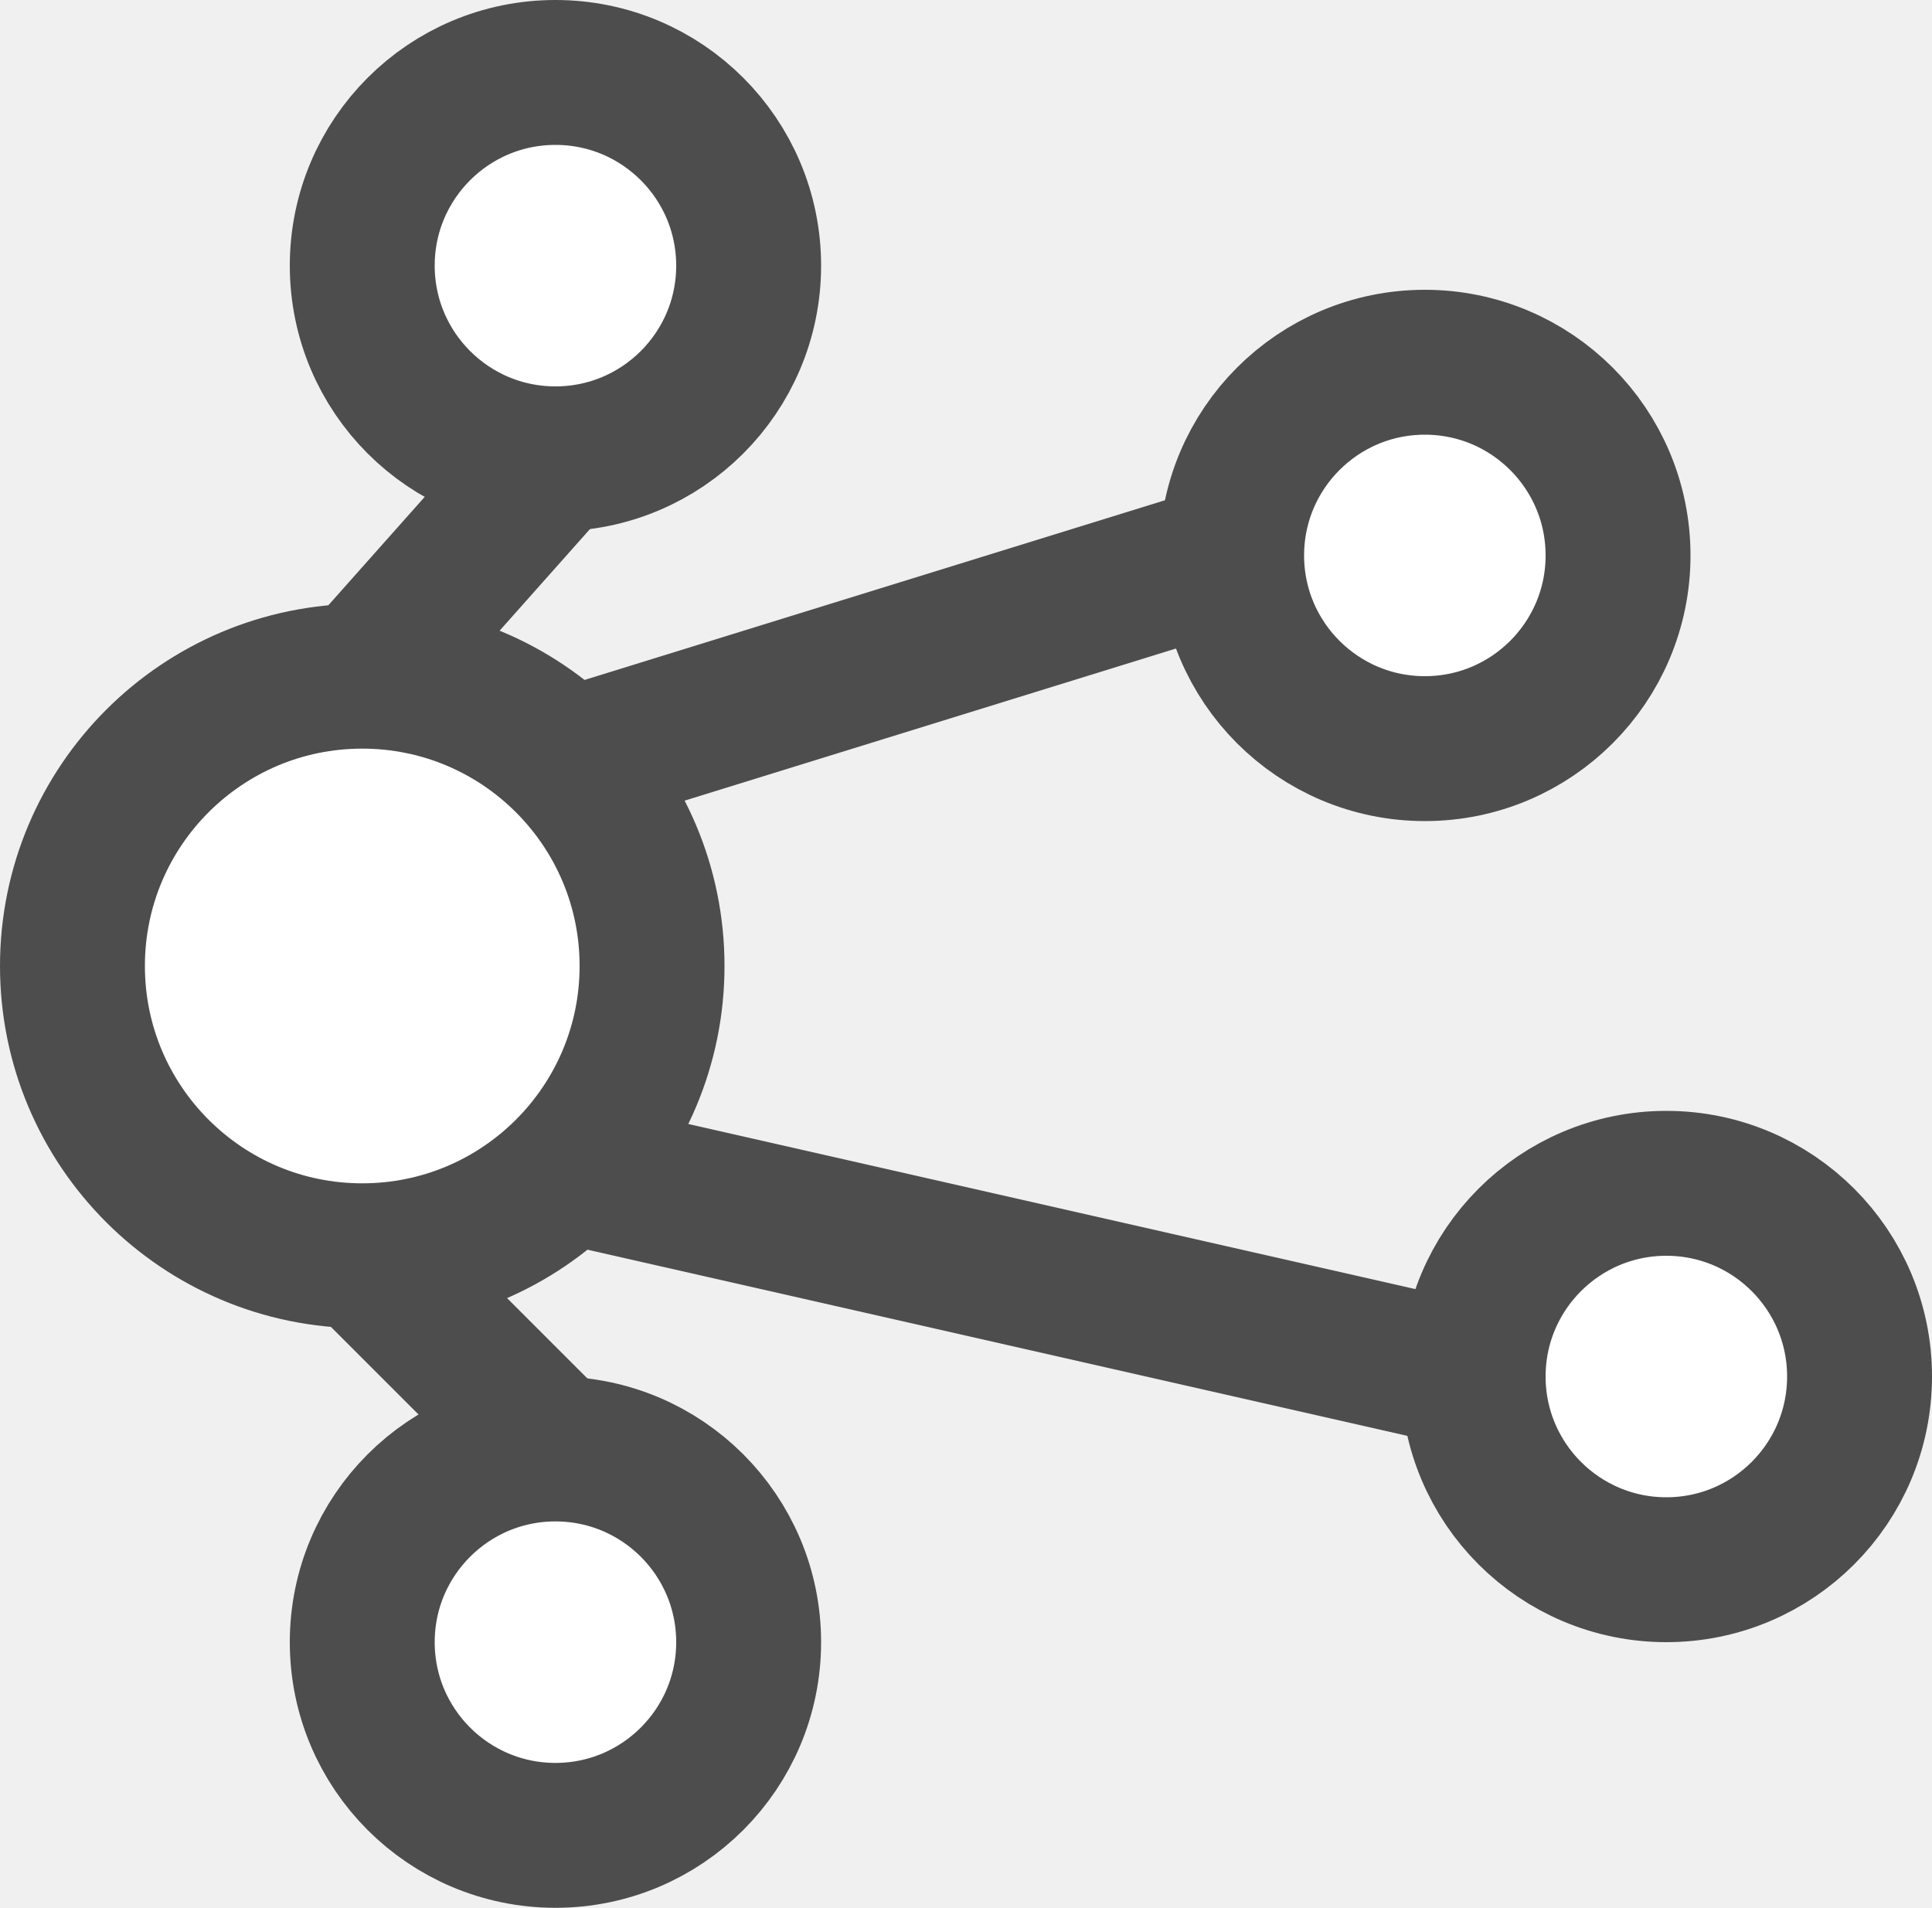
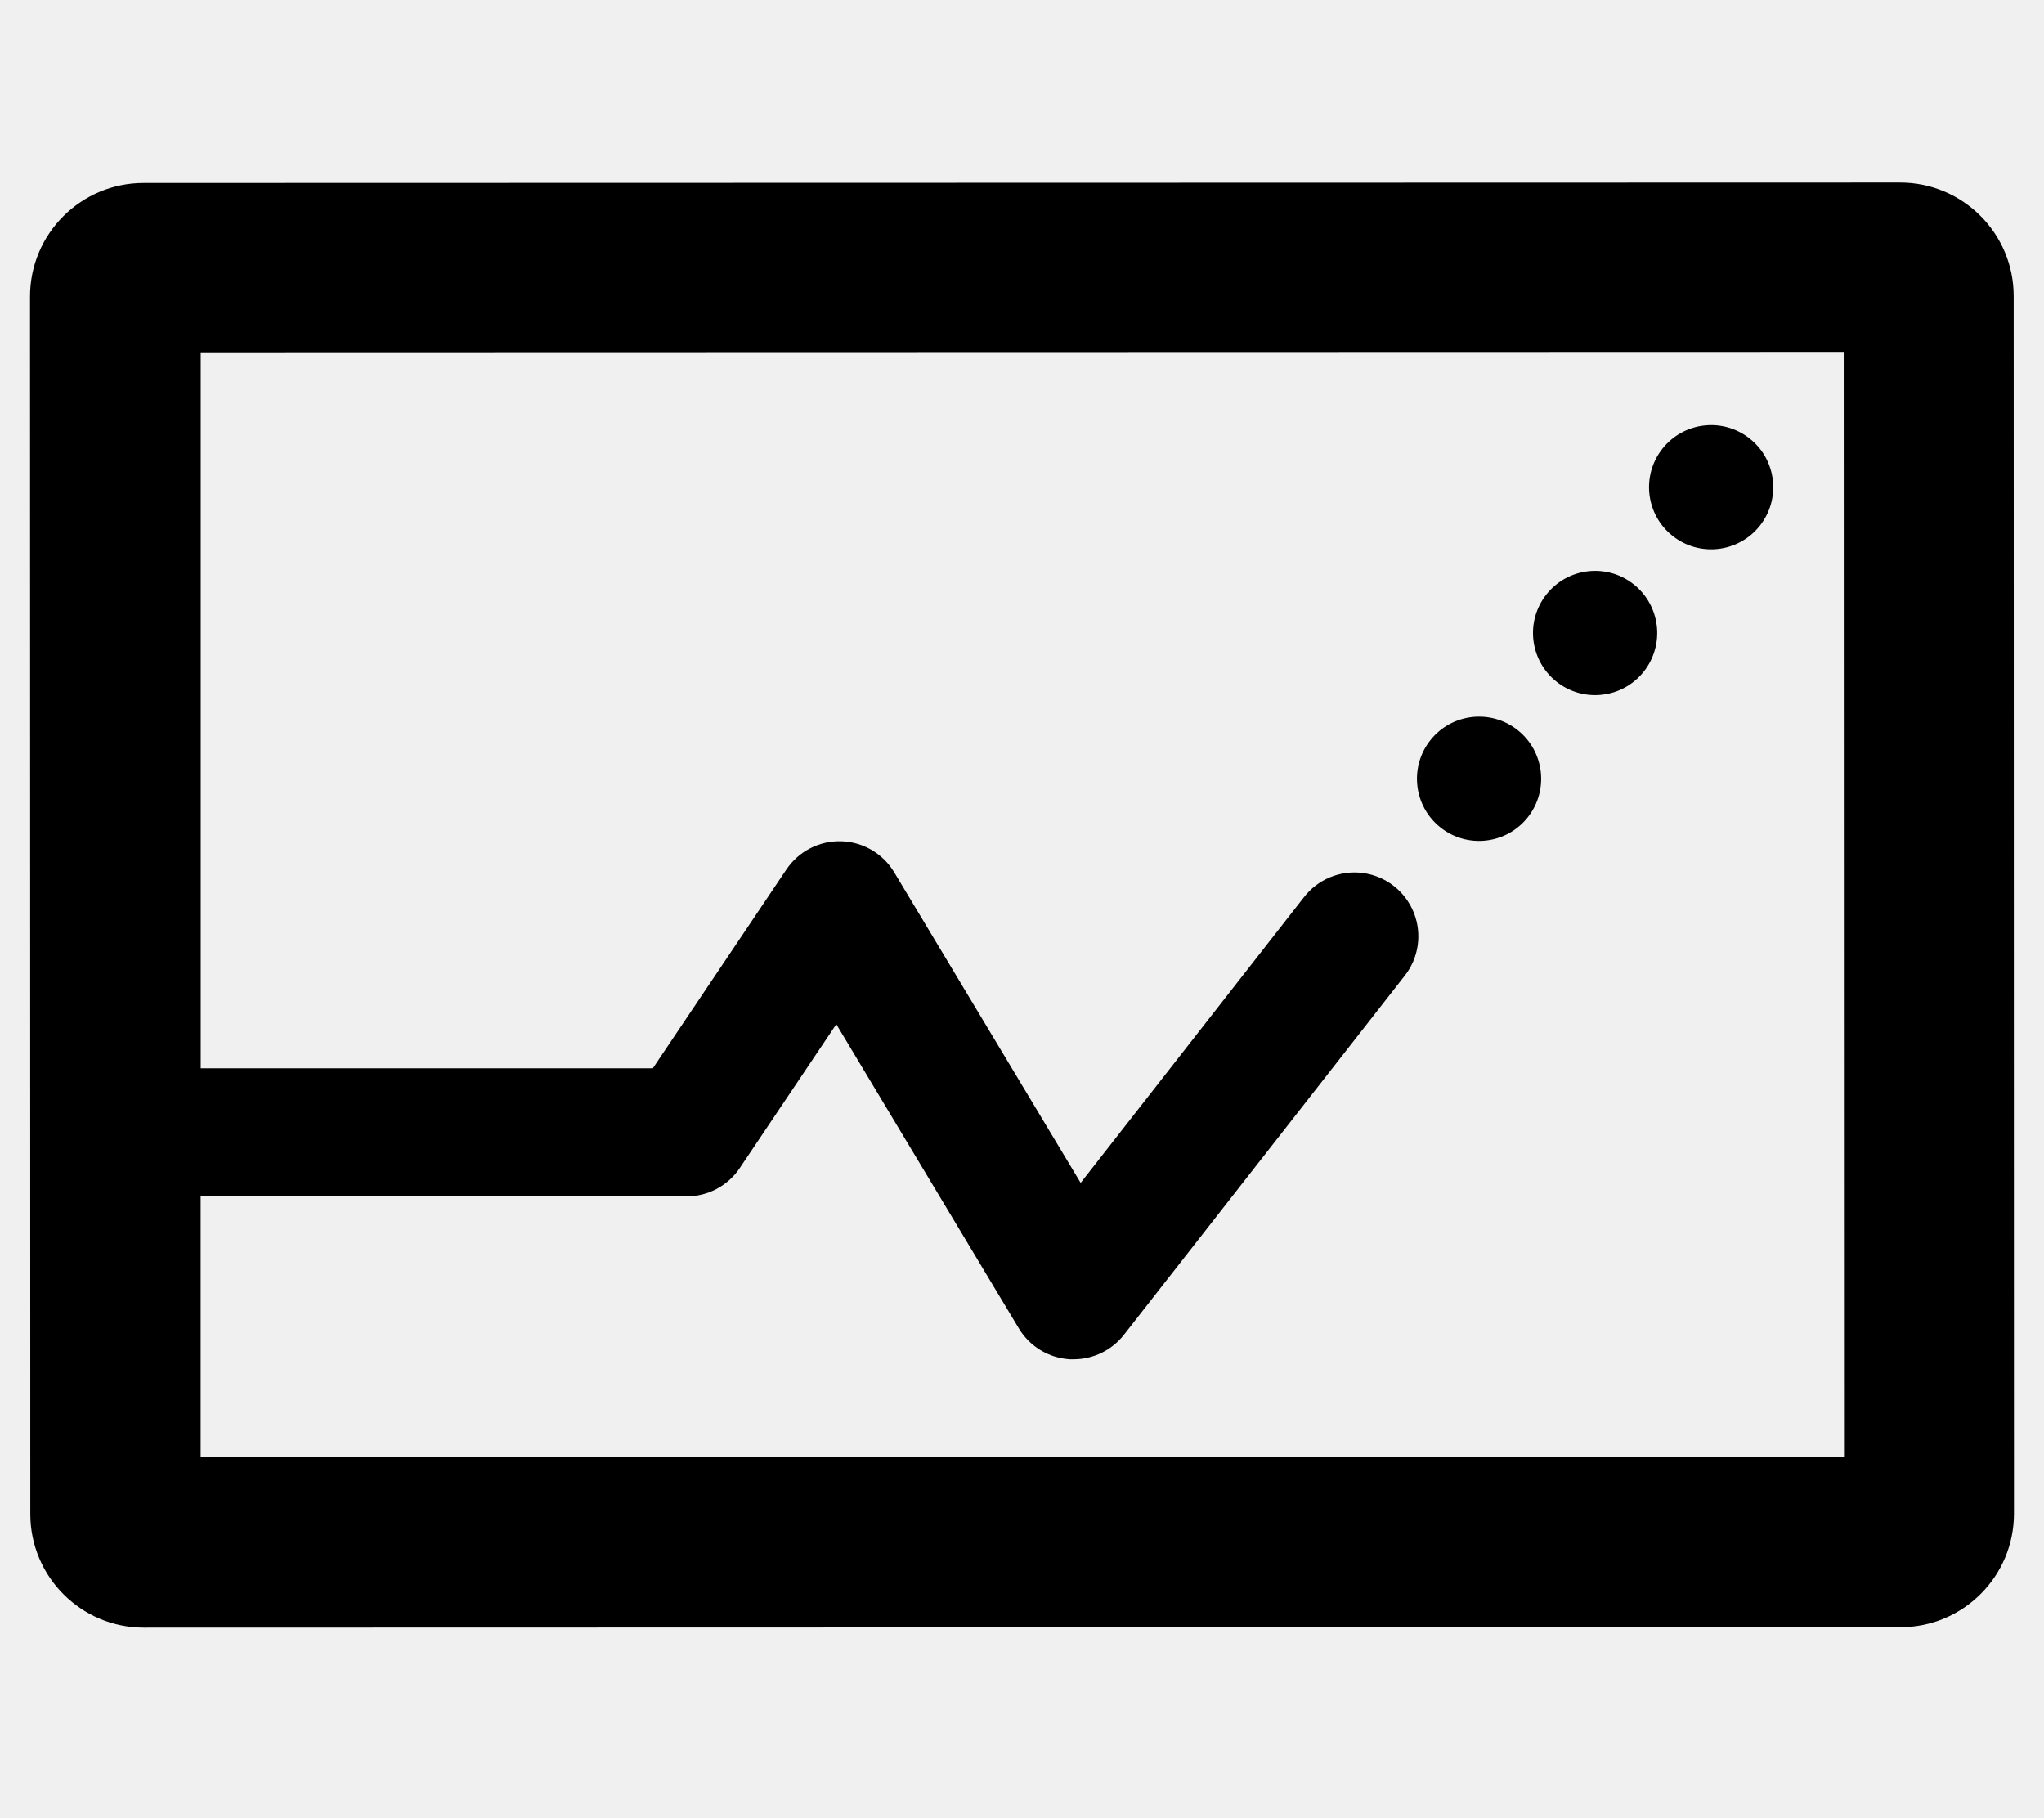
- <svg xmlns="http://www.w3.org/2000/svg" version="1.1" width="22" height="21.725" viewBox="-0.5 -0.5 22 21.725" content="&lt;mxfile modified=&quot;2019-08-29T02:59:53.003Z&quot; host=&quot;pebppomjfocnoigkeepgbmcifnnlndla&quot; agent=&quot;Mozilla/5.0 (Windows NT 10.0; Win64; x64) AppleWebKit/537.36 (KHTML, like Gecko) Chrome/76.0.381.100 Safari/537.36&quot; version=&quot;11.2.1&quot; etag=&quot;InBMtD3H2_ZcZDO8L3U7&quot; type=&quot;device&quot; pages=&quot;1&quot;&gt;&lt;diagram id=&quot;XSCZJl78vsEFdDlL4F1q&quot;&gt;7ZhNs5owFIZ/DVuHDxFdtnptF20XtTPtXWYkQtrAYUIU7K9vgBNN5N4Zv6obcIbJeXMSwnlehogTzLP6kyBF+hViyh3fjWsnWDi+P5t46twI+07wIr8TEsFilI7Civ2lKLqobllMSytRAnDJCltcQ57TtbQ0IgRUdtoGuH3VgiS0J6zWhPfVnyyWaadGrnvUP1OWpHjlUHdkROeiUKYkhsqQghcnmAsA2bWyek55Uzpdlm7c8p3ew7oEzeU5A7DspdzrWwMhU0ggJ/wLQKE0zwk+/qZS7hED2UpQUiozjr20ZvKXarujEKPXJsL2ojaDvQ5yKfbGoCZ81fM1wXFYG+lxpSRCfmgQKiGHnGptyTg3c3C1fjtDfDJCKUa+iozsUgr4Q+fAQbQVCcaL5nfo0cADpWwgl0uSMd4s7wfLlCd99xut1Pk7ZCTHFD27j7Ex+bI9lC5gm8c0xiV1WGh8YsMStmKN0gR9T0RCkfW0j987mEo9ixQyqoqpUgTlRLKdPTvBpyI55B2doxponreNFNzTSN4VNjJNZHhqsNHlNpo9z0bjno2axa8wxLLb93gnn3mDzy7x2XXO8tznWSt8qLXsd+G55rLfhe5grkvMFT3PW7iaHeFbnLRvNs7V7rQpeJUySVcFaW+lUvtj20GkLLot64bVjRMvg6BIvlXRO8IhnCUqf7FWVabiQGtHhaS1VdEzSOCAYOKNXPPAguLfg3GI74XquNn2sMSpsc/W2i0oowHljSgjm13k9thN++imt5ObDuTuS27sjcIHsZsN7G5jNw1P2EUPY6c3dQO8a+HNXBveZPy/4Knw+HGp7TM+0AUv/wA=&lt;/diagram&gt;&lt;/mxfile&gt;" id="svg24">
-   <defs id="defs2" />
-   <g id="g22" transform="matrix(0.55,0,0,0.55,-0.225,-0.5)">
-     <path d="M 7,14 11,9.5" stroke-miterlimit="10" pointer-events="none" id="path4" style="fill:none;stroke:#4d4d4d;stroke-width:3;stroke-miterlimit:10" />
-     <path d="M 11.24,15.76 25,11.5" stroke-miterlimit="10" pointer-events="none" id="path6" style="fill:none;stroke:#4d4d4d;stroke-width:3;stroke-miterlimit:10" />
-     <path d="M 11.24,24.24 30,28.5" stroke-miterlimit="10" pointer-events="none" id="path8" style="fill:none;stroke:#4d4d4d;stroke-width:3;stroke-miterlimit:10" />
-     <path d="m 7,26 4,4" stroke-miterlimit="10" pointer-events="none" id="path10" style="fill:none;stroke:#4d4d4d;stroke-width:3;stroke-miterlimit:10" />
-     <circle cx="7" cy="20" pointer-events="none" id="ellipse12" r="6" style="fill:#ffffff;stroke:#4d4d4d;stroke-width:3" />
-     <circle cx="11" cy="34" pointer-events="none" id="ellipse14" r="4" style="fill:#ffffff;stroke:#4d4d4d;stroke-width:3" />
-     <circle cx="11" cy="5.5" pointer-events="none" id="ellipse16" r="4" style="fill:#ffffff;stroke:#4d4d4d;stroke-width:3" />
-     <circle cx="29" cy="11.5" pointer-events="none" id="ellipse18" r="4" style="fill:#ffffff;stroke:#4d4d4d;stroke-width:3" />
-     <circle cx="34" cy="28.5" pointer-events="none" id="ellipse20" r="4" style="fill:#ffffff;stroke:#4d4d4d;stroke-width:3" />
-   </g>
+ <svg xmlns="http://www.w3.org/2000/svg" viewBox="0 0 576 512" x="0" y="0" aria-hidden="true" focusable="false" role="img">
+   <path d="M567.46,83.43a32,32,0,0,0-32-32l-495,.12a32,32,0,0,0-32,32l.08,343a32,32,0,0,0,32,32l495-.12a32,32,0,0,0,32-32ZM56.54,410.56l0-73.51,137,0a18,18,0,0,0,14.94-8l27.19-40.5,51.44,85.7a18,18,0,0,0,14.33,8.7q.56,0,1.11,0a18,18,0,0,0,14.18-6.91l79-101a18,18,0,1,0-28.36-22.17l-62.84,80.38-52.55-87.52a18,18,0,0,0-30.38-.77l-37.63,56-127.41,0,0-201.49,463-.12.08,311Z" fill="currentColor" />
+   <path d="M460.4,164.64a17.5,17.5,0,1,0,2.79,24.59A17.49,17.49,0,0,0,460.4,164.64Z" fill="currentColor" />
+   <path d="M427.7,205.71a17.5,17.5,0,1,0,2.79,24.59A17.5,17.5,0,0,0,427.7,205.71Z" fill="currentColor" />
+   <path d="M493.1,123.57a17.5,17.5,0,1,0,2.79,24.59A17.5,17.5,0,0,0,493.1,123.57Z" fill="currentColor" />
</svg>
